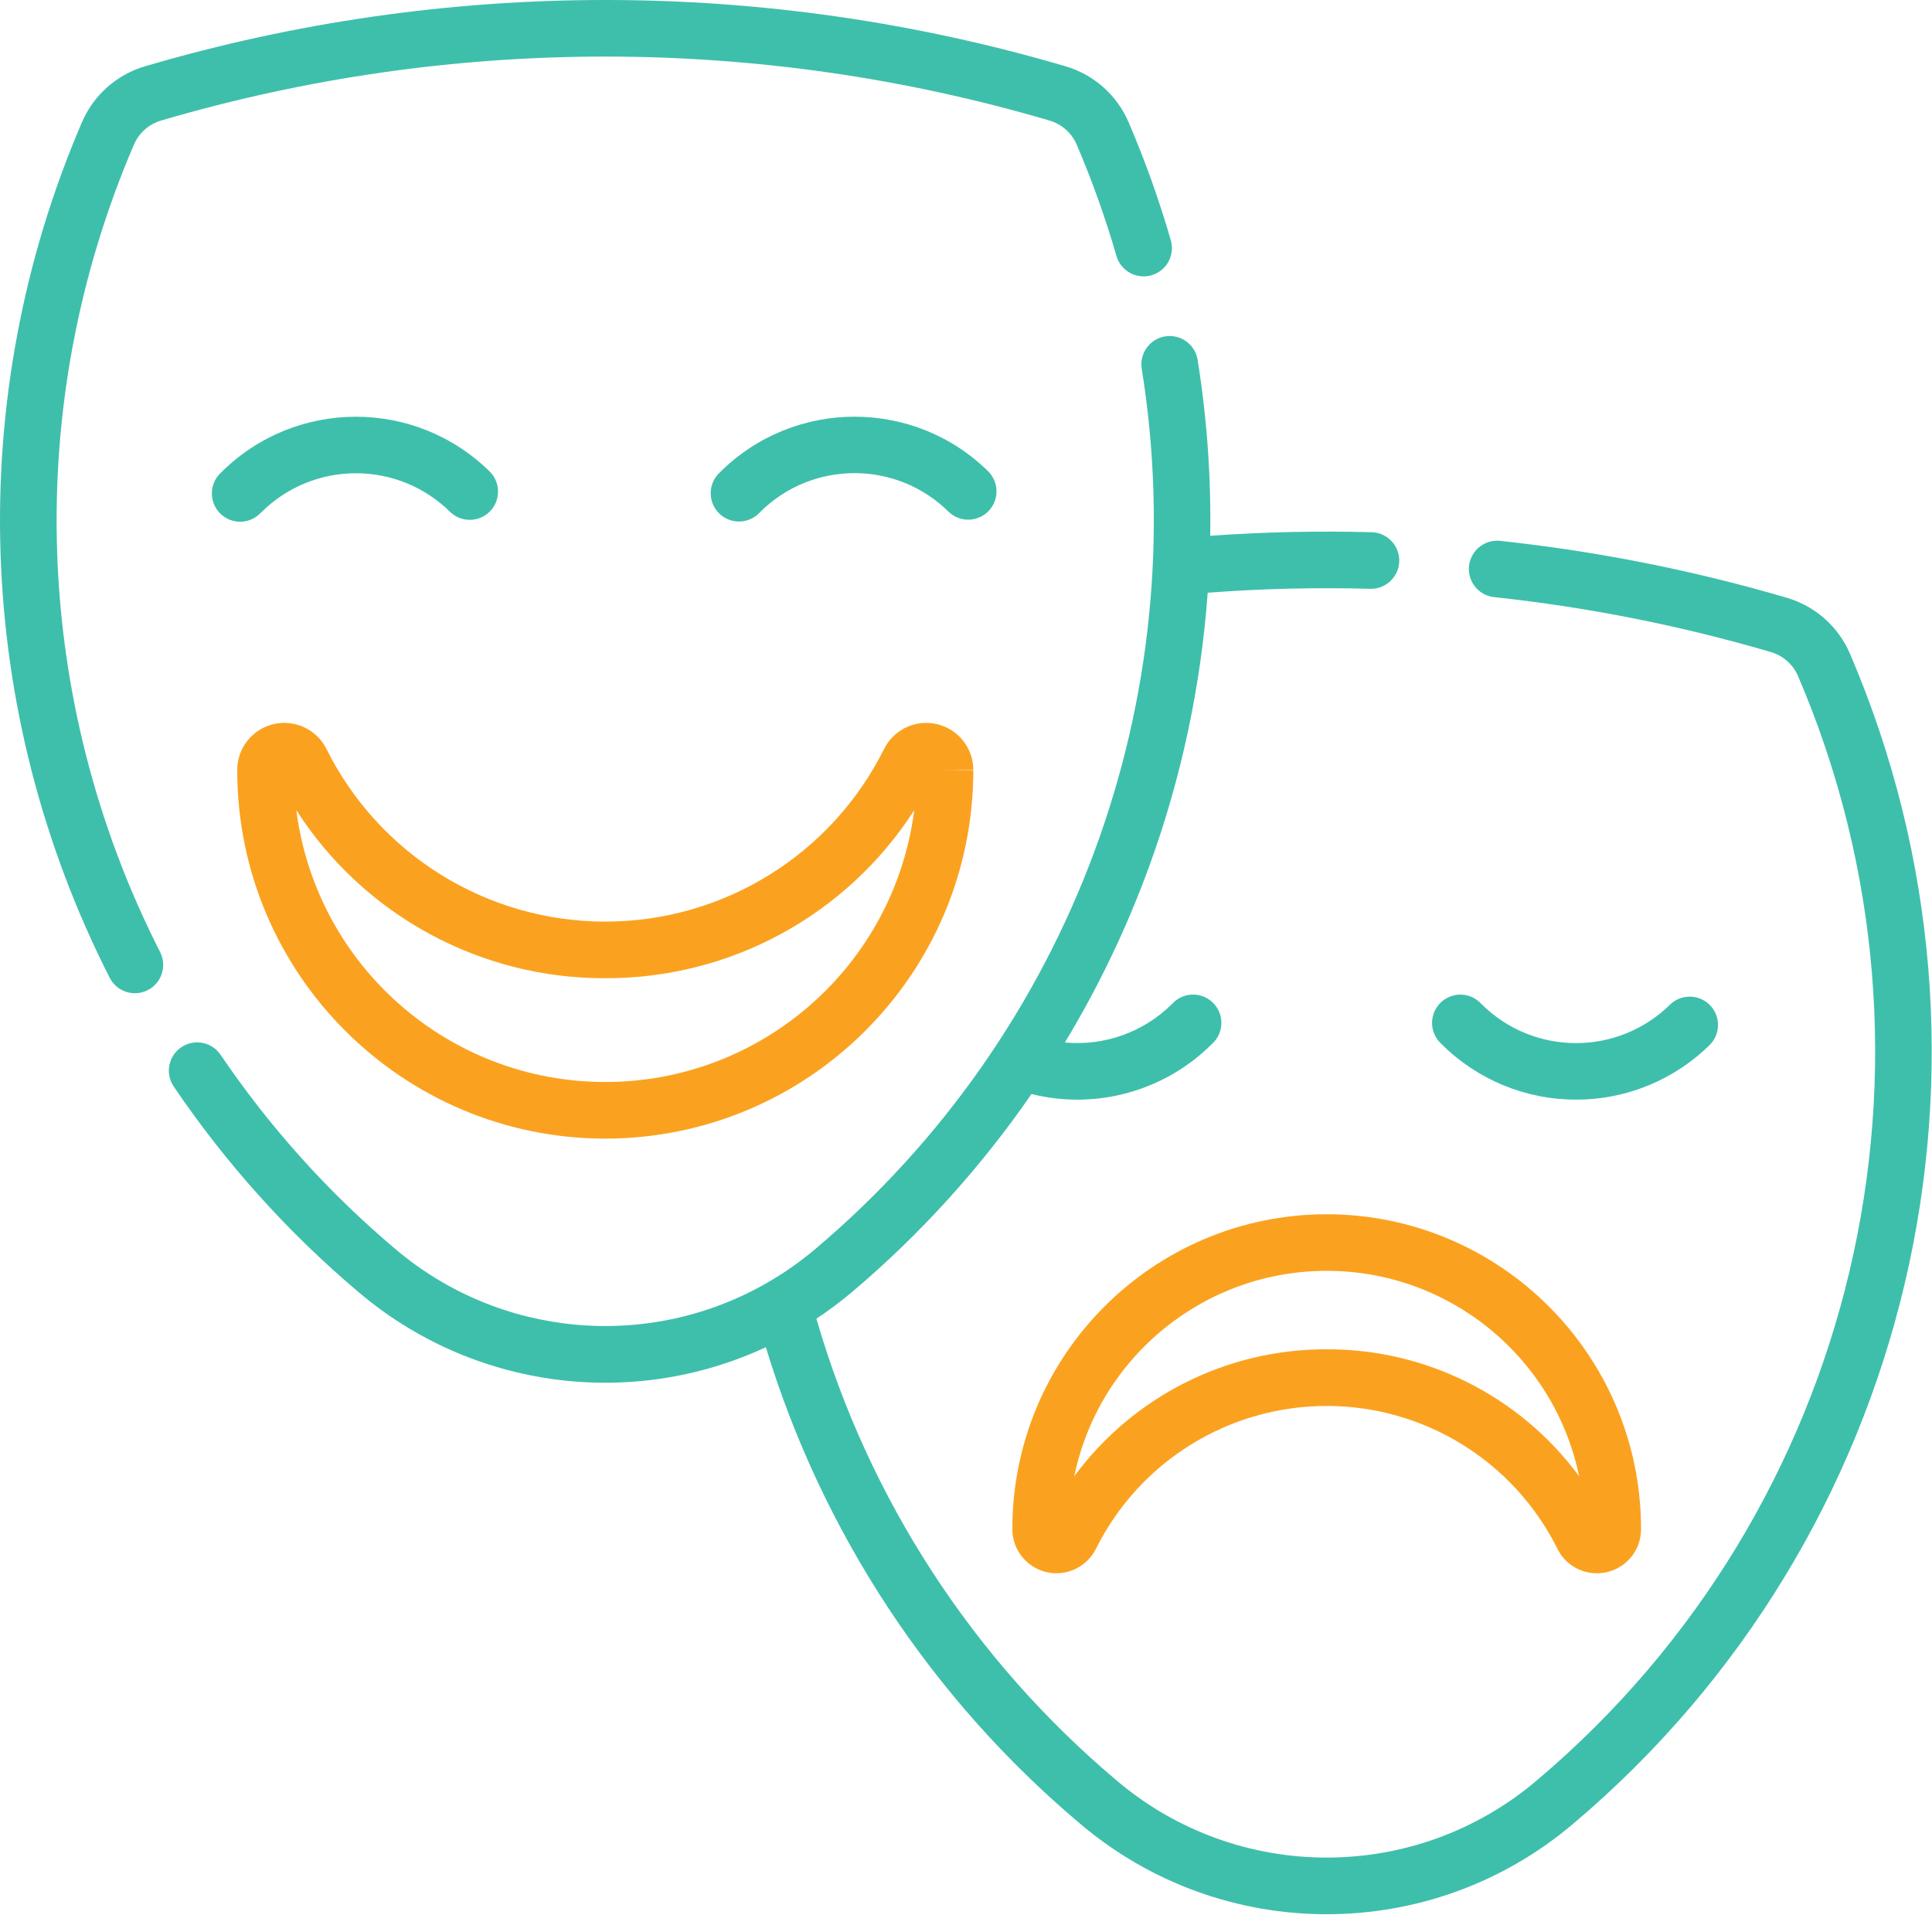
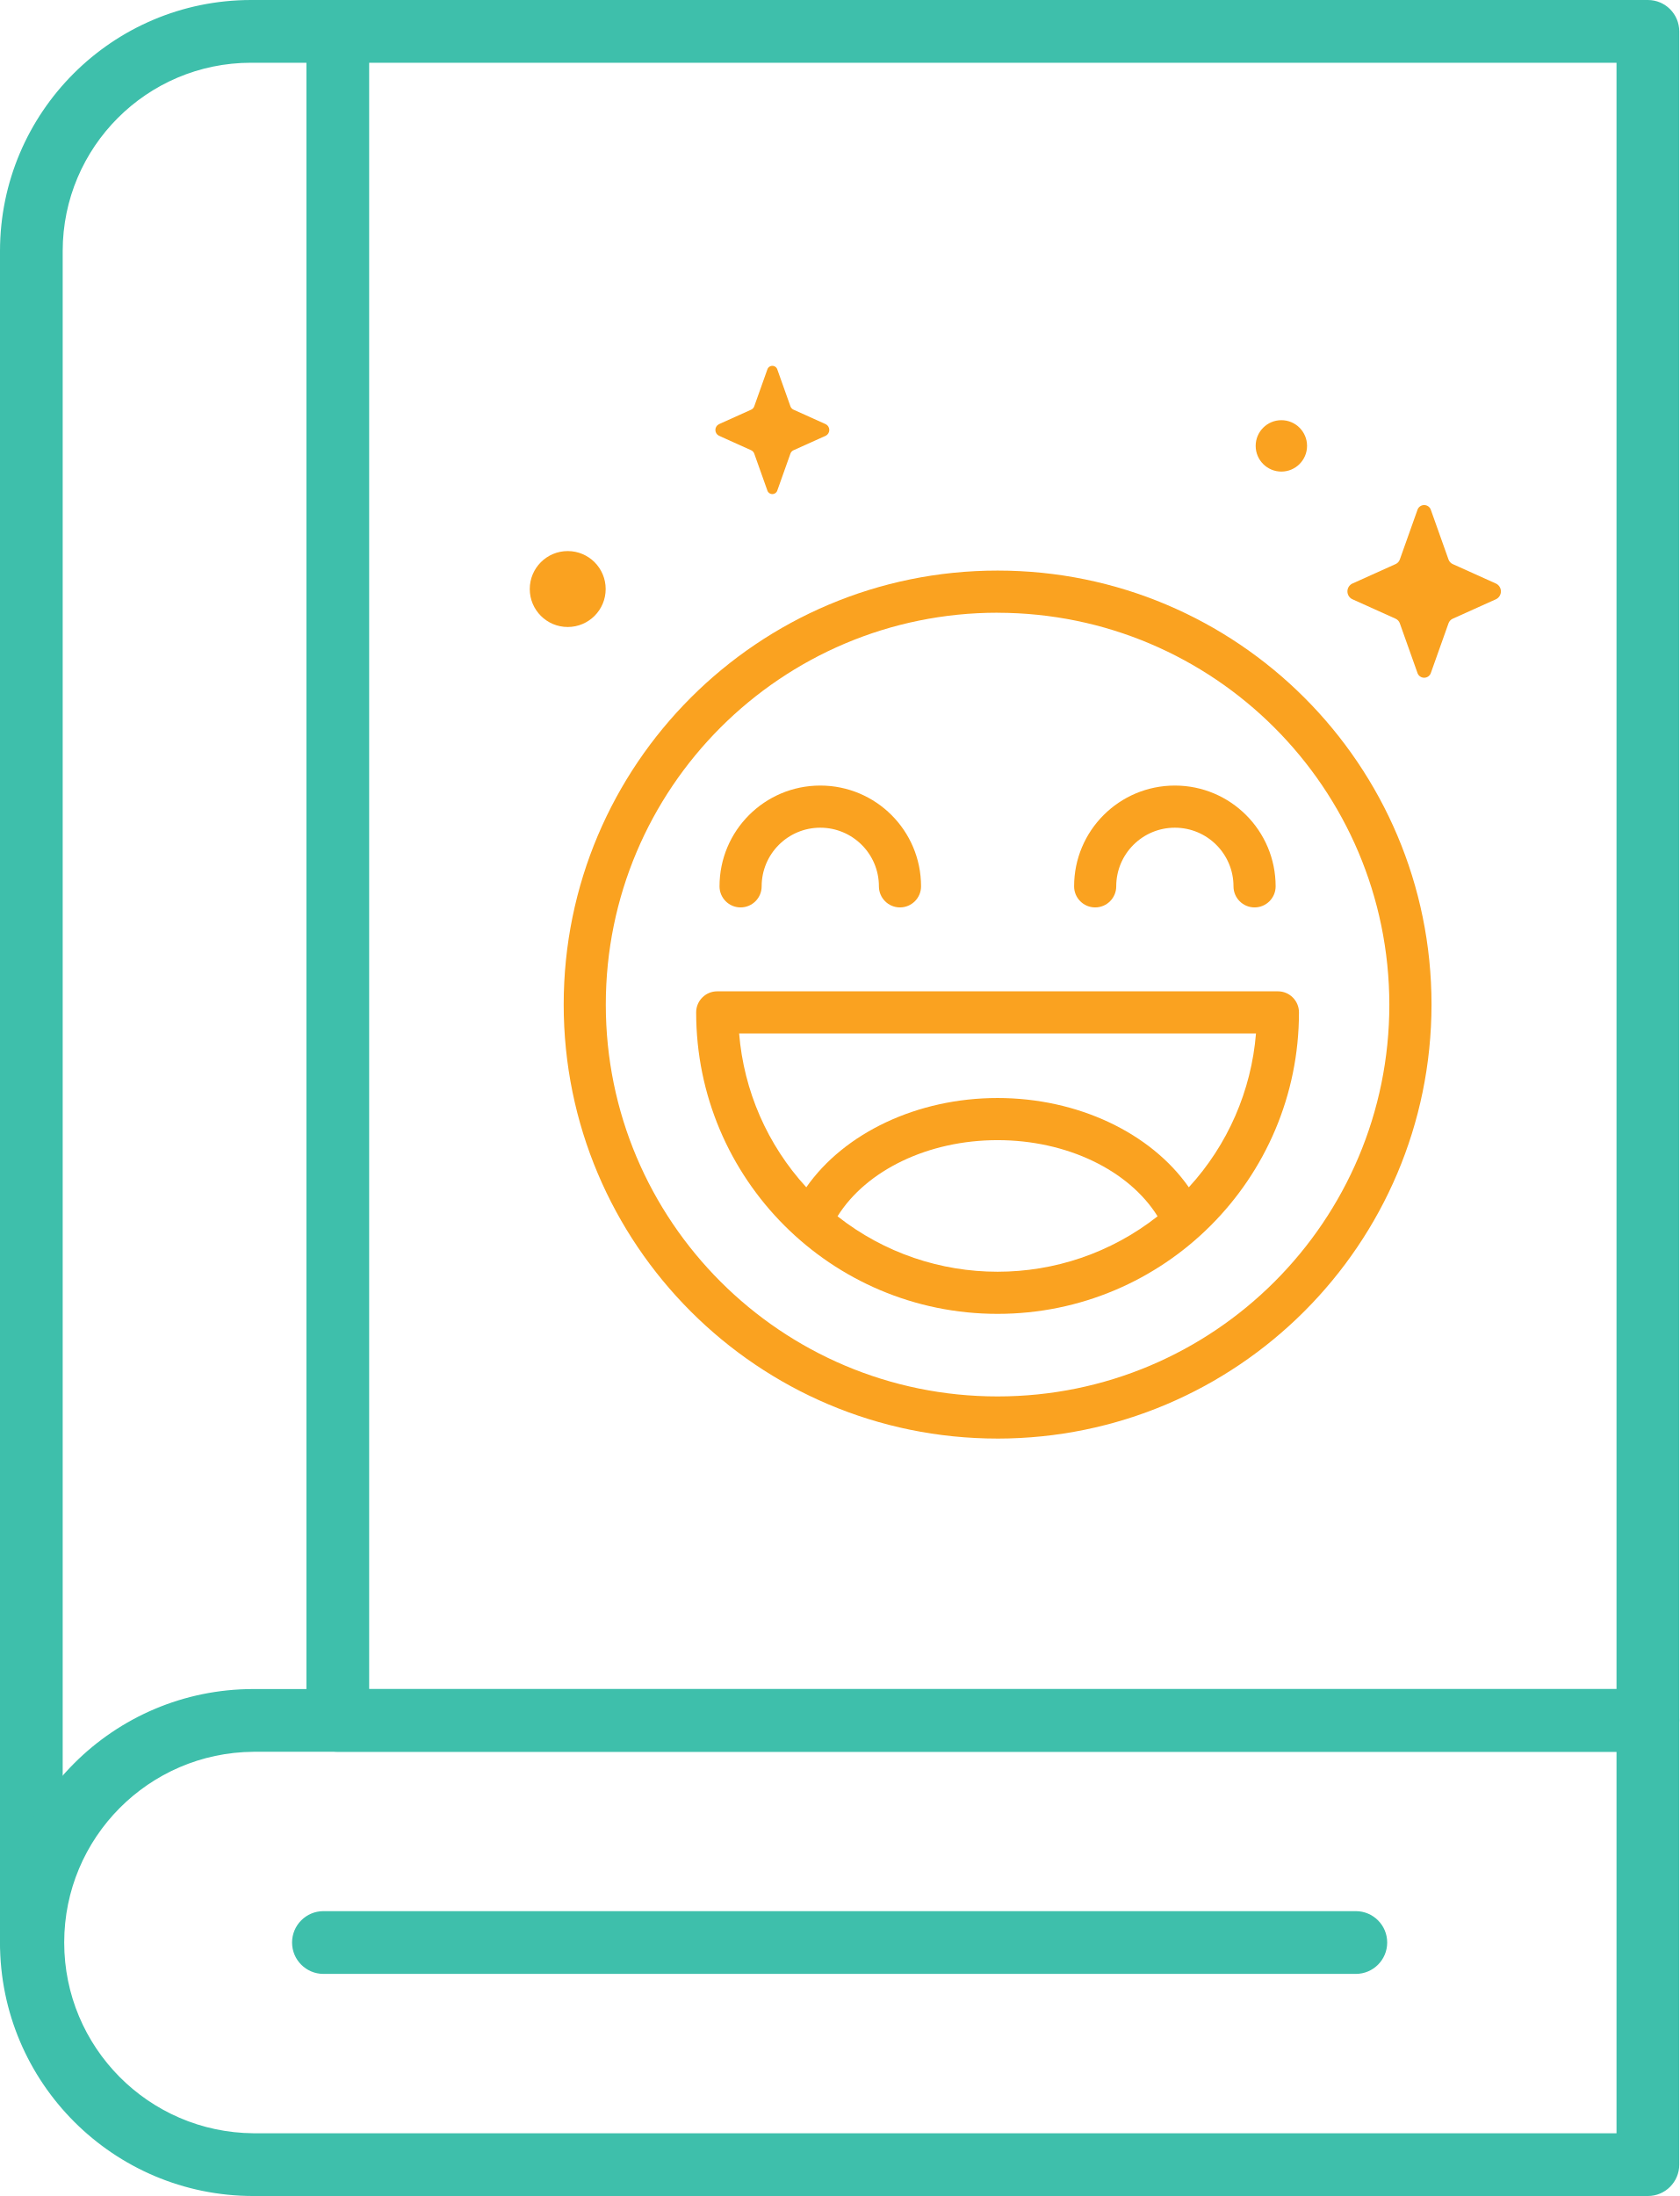
- <svg xmlns="http://www.w3.org/2000/svg" width="193.35" height="191.575" viewBox="0 0 193.35 191.575">
-   <g id="theatre" transform="translate(0.001 -2.352)">
-     <path id="Path_3537" data-name="Path 3537" d="M394.162,276.672a19,19,0,0,0,13.481-5.575,2.832,2.832,0,0,0-4-4,13.416,13.416,0,0,1-18.952,0,2.832,2.832,0,1,0-4,4A19,19,0,0,0,394.162,276.672Z" transform="translate(-236.441 -164.273)" fill="#3ebfab" />
-     <path id="Path_3538" data-name="Path 3538" d="M299.8,324.216a31.5,31.5,0,0,0-31.46,31.46v.077a4.415,4.415,0,0,0,8.36,1.959,25.8,25.8,0,0,1,46.2,0,4.38,4.38,0,0,0,3.929,2.435,4.481,4.481,0,0,0,1.02-.118,4.393,4.393,0,0,0,3.411-4.282v-.07a31.5,31.5,0,0,0-31.46-31.461Zm0,13.518a31.259,31.259,0,0,0-25.261,12.7,25.8,25.8,0,0,1,50.522,0A31.258,31.258,0,0,0,299.8,337.734Z" transform="translate(-167.029 -200.346)" fill="#faa220" />
-     <path id="Path_3539" data-name="Path 3539" d="M61.28,122.384a13.416,13.416,0,0,1,18.952,0,2.831,2.831,0,0,0,4-4,19.086,19.086,0,0,0-26.961,0,2.832,2.832,0,1,0,4,4Z" transform="translate(-35.136 -68.752)" fill="#3ebfab" />
-     <path id="Path_3540" data-name="Path 3540" d="M216.414,118.38a19.087,19.087,0,0,0-26.962,0,2.831,2.831,0,1,0,4,4,13.4,13.4,0,0,1,18.953,0,2.832,2.832,0,0,0,4-4Z" transform="translate(-117.41 -68.752)" fill="#3ebfab" />
-     <path id="Path_3541" data-name="Path 3541" d="M99.711,235.571a36.875,36.875,0,0,0,36.833-36.833v-.051l-2.831.009,2.831-.048a4.713,4.713,0,0,0-8.922-2.091,31.169,31.169,0,0,1-55.822,0,4.713,4.713,0,0,0-8.922,2.1v.083a36.875,36.875,0,0,0,36.834,36.833Zm0-16.055a36.6,36.6,0,0,0,30.919-16.81,31.173,31.173,0,0,1-61.837,0,36.6,36.6,0,0,0,30.919,16.81Z" transform="translate(-39.138 -119.268)" fill="#faa220" />
-     <path id="Path_3542" data-name="Path 3542" d="M13.4,16.835a4.264,4.264,0,0,1,2.728-2.421,157.574,157.574,0,0,1,88.9,0,4.265,4.265,0,0,1,2.728,2.421,96.187,96.187,0,0,1,3.961,11.084,2.832,2.832,0,1,0,5.44-1.574,101.939,101.939,0,0,0-4.2-11.739,9.909,9.909,0,0,0-6.34-5.626,163.229,163.229,0,0,0-92.086,0A9.91,9.91,0,0,0,8.19,14.606,100.919,100.919,0,0,0,10.975,100.2a2.831,2.831,0,1,0,5.05-2.562,95.273,95.273,0,0,1-2.628-80.8Z" transform="translate(0 0)" fill="#3ebfab" />
-     <path id="Path_3543" data-name="Path 3543" d="M212.983,123.16a9.91,9.91,0,0,0-6.34-5.626,163.971,163.971,0,0,0-28.623-5.685,2.832,2.832,0,1,0-.6,5.631,158.254,158.254,0,0,1,27.632,5.488,4.266,4.266,0,0,1,2.729,2.421A95.469,95.469,0,0,1,181.622,235.9a32.49,32.49,0,0,1-42.041,0,94.986,94.986,0,0,1-30.047-46.213,38.806,38.806,0,0,0,3.546-2.653,101.233,101.233,0,0,0,17.978-19.831,19.073,19.073,0,0,0,18.073-5.02,2.832,2.832,0,1,0-4-4,13.433,13.433,0,0,1-10.729,3.86,100.886,100.886,0,0,0,8.392-17.5,101.407,101.407,0,0,0,5.9-27.512,158.792,158.792,0,0,1,16.308-.39,2.832,2.832,0,0,0,.157-5.661c-5.383-.15-10.823-.028-16.212.356a100.781,100.781,0,0,0-1.27-17.665,2.832,2.832,0,0,0-5.591.9,95.486,95.486,0,0,1-32.653,88.135,32.947,32.947,0,0,1-4.635,3.273c-.033.019-.066.038-.1.059a32.48,32.48,0,0,1-37.309-3.332A95.467,95.467,0,0,1,49.89,163.25a2.832,2.832,0,0,0-4.692,3.172A101.122,101.122,0,0,0,63.73,187.039a38.125,38.125,0,0,0,40.745,5.5,100.608,100.608,0,0,0,31.453,47.689,38.138,38.138,0,0,0,49.349,0A101.131,101.131,0,0,0,212.983,123.16Z" transform="translate(-27.832 -55.362)" fill="#3ebfab" />
+ <svg xmlns="http://www.w3.org/2000/svg" width="146.528" height="191.575" viewBox="0 0 146.528 191.575">
+   <defs>
+     <style>
+       .cls-1 {
+         fill: #faa220;
+       }
+ 
+       .cls-2 {
+         fill: #3ebfab;
+       }
+     </style>
+   </defs>
+   <g id="Group_57414" data-name="Group 57414" transform="translate(-669 -1302)">
+     <g id="smiley" transform="translate(715.227 1333.915)">
+       <g id="Group_57412" data-name="Group 57412" transform="translate(0 0)">
+         <path id="Path_3566" data-name="Path 3566" class="cls-1" d="M421.827,66.893l1.526,4.29a.688.688,0,0,0,.358.4l3.812,1.717a.76.76,0,0,1,0,1.343l-3.812,1.717a.688.688,0,0,0-.358.4l-1.526,4.29a.619.619,0,0,1-1.193,0l-1.526-4.29a.689.689,0,0,0-.358-.4l-3.812-1.717a.76.76,0,0,1,0-1.343l3.812-1.717a.689.689,0,0,0,.358-.4l1.526-4.29A.619.619,0,0,1,421.827,66.893Z" transform="translate(-343.188 -54.294)" />
+         <path id="Path_3567" data-name="Path 3567" class="cls-1" d="M118.228.337,119.36,3.52a.511.511,0,0,0,.265.3l2.828,1.274a.564.564,0,0,1,0,1l-2.828,1.274a.51.51,0,0,0-.265.3l-1.132,3.183a.459.459,0,0,1-.885,0l-1.132-3.183a.511.511,0,0,0-.265-.3l-2.828-1.274a.564.564,0,0,1,0-1l2.828-1.274a.51.51,0,0,0,.265-.3L117.343.337a.459.459,0,0,1,.885,0Z" transform="translate(-96.62 0)" />
+         <path id="Path_3568" data-name="Path 3568" class="cls-1" d="M375.213,28.178a2.242,2.242,0,1,1-2.242-2.242A2.242,2.242,0,0,1,375.213,28.178Z" transform="translate(-307.389 -21.195)" />
+         <path id="Path_3569" data-name="Path 3569" class="cls-1" d="M30.82,91.719a3.312,3.312,0,1,1-3.312-3.312A3.312,3.312,0,0,1,30.82,91.719Z" transform="translate(-24.197 -72.248)" />
+       </g>
+       <g id="Group_57413" data-name="Group 57413" transform="translate(2.957 17.861)">
+         <path id="Path_3570" data-name="Path 3570" class="cls-1" d="M78.235,173.443A37.862,37.862,0,1,1,116.1,135.582a37.9,37.9,0,0,1-37.862,37.862Zm0-72.047a34.185,34.185,0,1,0,34.185,34.185A34.224,34.224,0,0,0,78.235,101.4Z" transform="translate(-40.373 -97.72)" />
+         <path id="Path_3571" data-name="Path 3571" class="cls-1" d="M130.522,210.961a1.838,1.838,0,0,1-1.838-1.838,5.116,5.116,0,1,0-10.232,0,1.838,1.838,0,1,1-3.676,0,8.792,8.792,0,0,1,17.585,0A1.839,1.839,0,0,1,130.522,210.961Z" transform="translate(-101.176 -181.576)" />
+         <path id="Path_3572" data-name="Path 3572" class="cls-1" d="M299.794,210.961a1.838,1.838,0,0,1-1.838-1.838,5.116,5.116,0,1,0-10.232,0,1.838,1.838,0,1,1-3.676,0,8.792,8.792,0,0,1,17.585,0A1.839,1.839,0,0,1,299.794,210.961Z" transform="translate(-239.508 -181.576)" />
+         <path id="Path_3573" data-name="Path 3573" class="cls-1" d="M154.386,298.535H105.461a1.838,1.838,0,0,0-1.838,1.838,26.3,26.3,0,1,0,52.6,0A1.838,1.838,0,0,0,154.386,298.535ZM115.96,318.161c2.509-4.021,7.92-6.643,13.963-6.643s11.454,2.622,13.963,6.643a22.574,22.574,0,0,1-27.927,0Zm30.652-2.53c-3.313-4.74-9.684-7.789-16.689-7.789s-13.377,3.049-16.689,7.789a22.544,22.544,0,0,1-5.861-13.419h45.1A22.541,22.541,0,0,1,146.613,315.631Z" transform="translate(-92.062 -261.83)" />
+       </g>
+     </g>
+     <g id="book" transform="translate(669 1302)">
+       <path id="Path_3574" data-name="Path 3574" class="cls-2" d="M12.967,174.2a2.737,2.737,0,0,1-2.737-2.737V23.894A21.919,21.919,0,0,1,32.124,2h7.581a2.737,2.737,0,1,1,0,5.474H32.124A16.437,16.437,0,0,0,15.7,23.894V171.462A2.737,2.737,0,0,1,12.967,174.2Z" transform="translate(-10.23 -2)" />
+       <path id="Path_3575" data-name="Path 3575" class="cls-2" d="M137.053,154.822H22.737A2.737,2.737,0,0,1,20,152.086V4.737A2.737,2.737,0,0,1,22.737,2H137.053a2.737,2.737,0,0,1,2.737,2.737V152.086A2.737,2.737,0,0,1,137.053,154.822ZM25.474,149.349H134.316V7.474H25.474Z" transform="translate(6.738 -2)" />
+       <path id="Path_3576" data-name="Path 3576" class="cls-2" d="M154.021,100.067H32.343a22.113,22.113,0,1,1,0-44.227H154.021a2.737,2.737,0,0,1,2.737,2.737V97.33A2.737,2.737,0,0,1,154.021,100.067ZM32.343,61.314a16.64,16.64,0,0,0,0,33.279H151.284V61.314Z" transform="translate(-10.23 91.509)" />
+       <path id="Path_3578" data-name="Path 3578" class="cls-2" d="M112.363,68.394H22.279a2.737,2.737,0,1,1,0-5.474h90.084a2.737,2.737,0,0,1,0,5.474Z" transform="translate(5.943 103.805)" />
+     </g>
  </g>
</svg>
